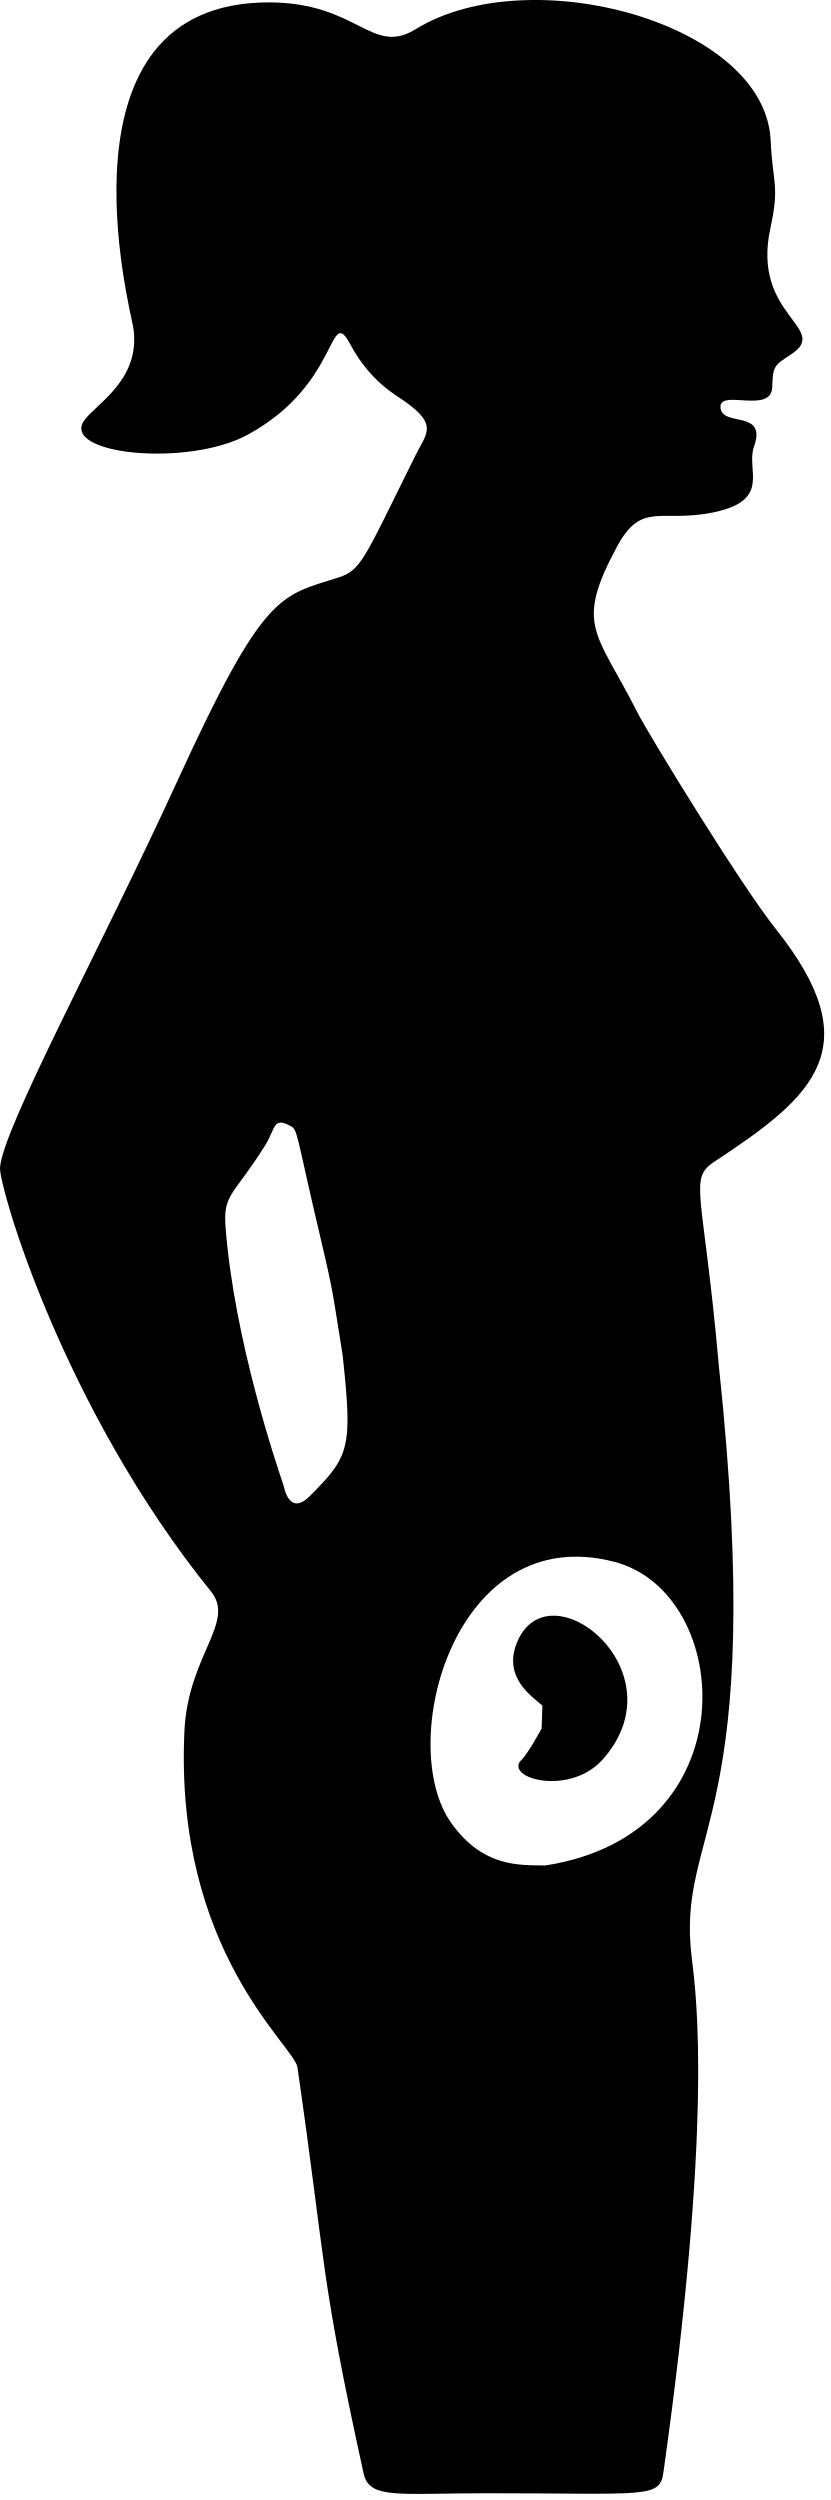
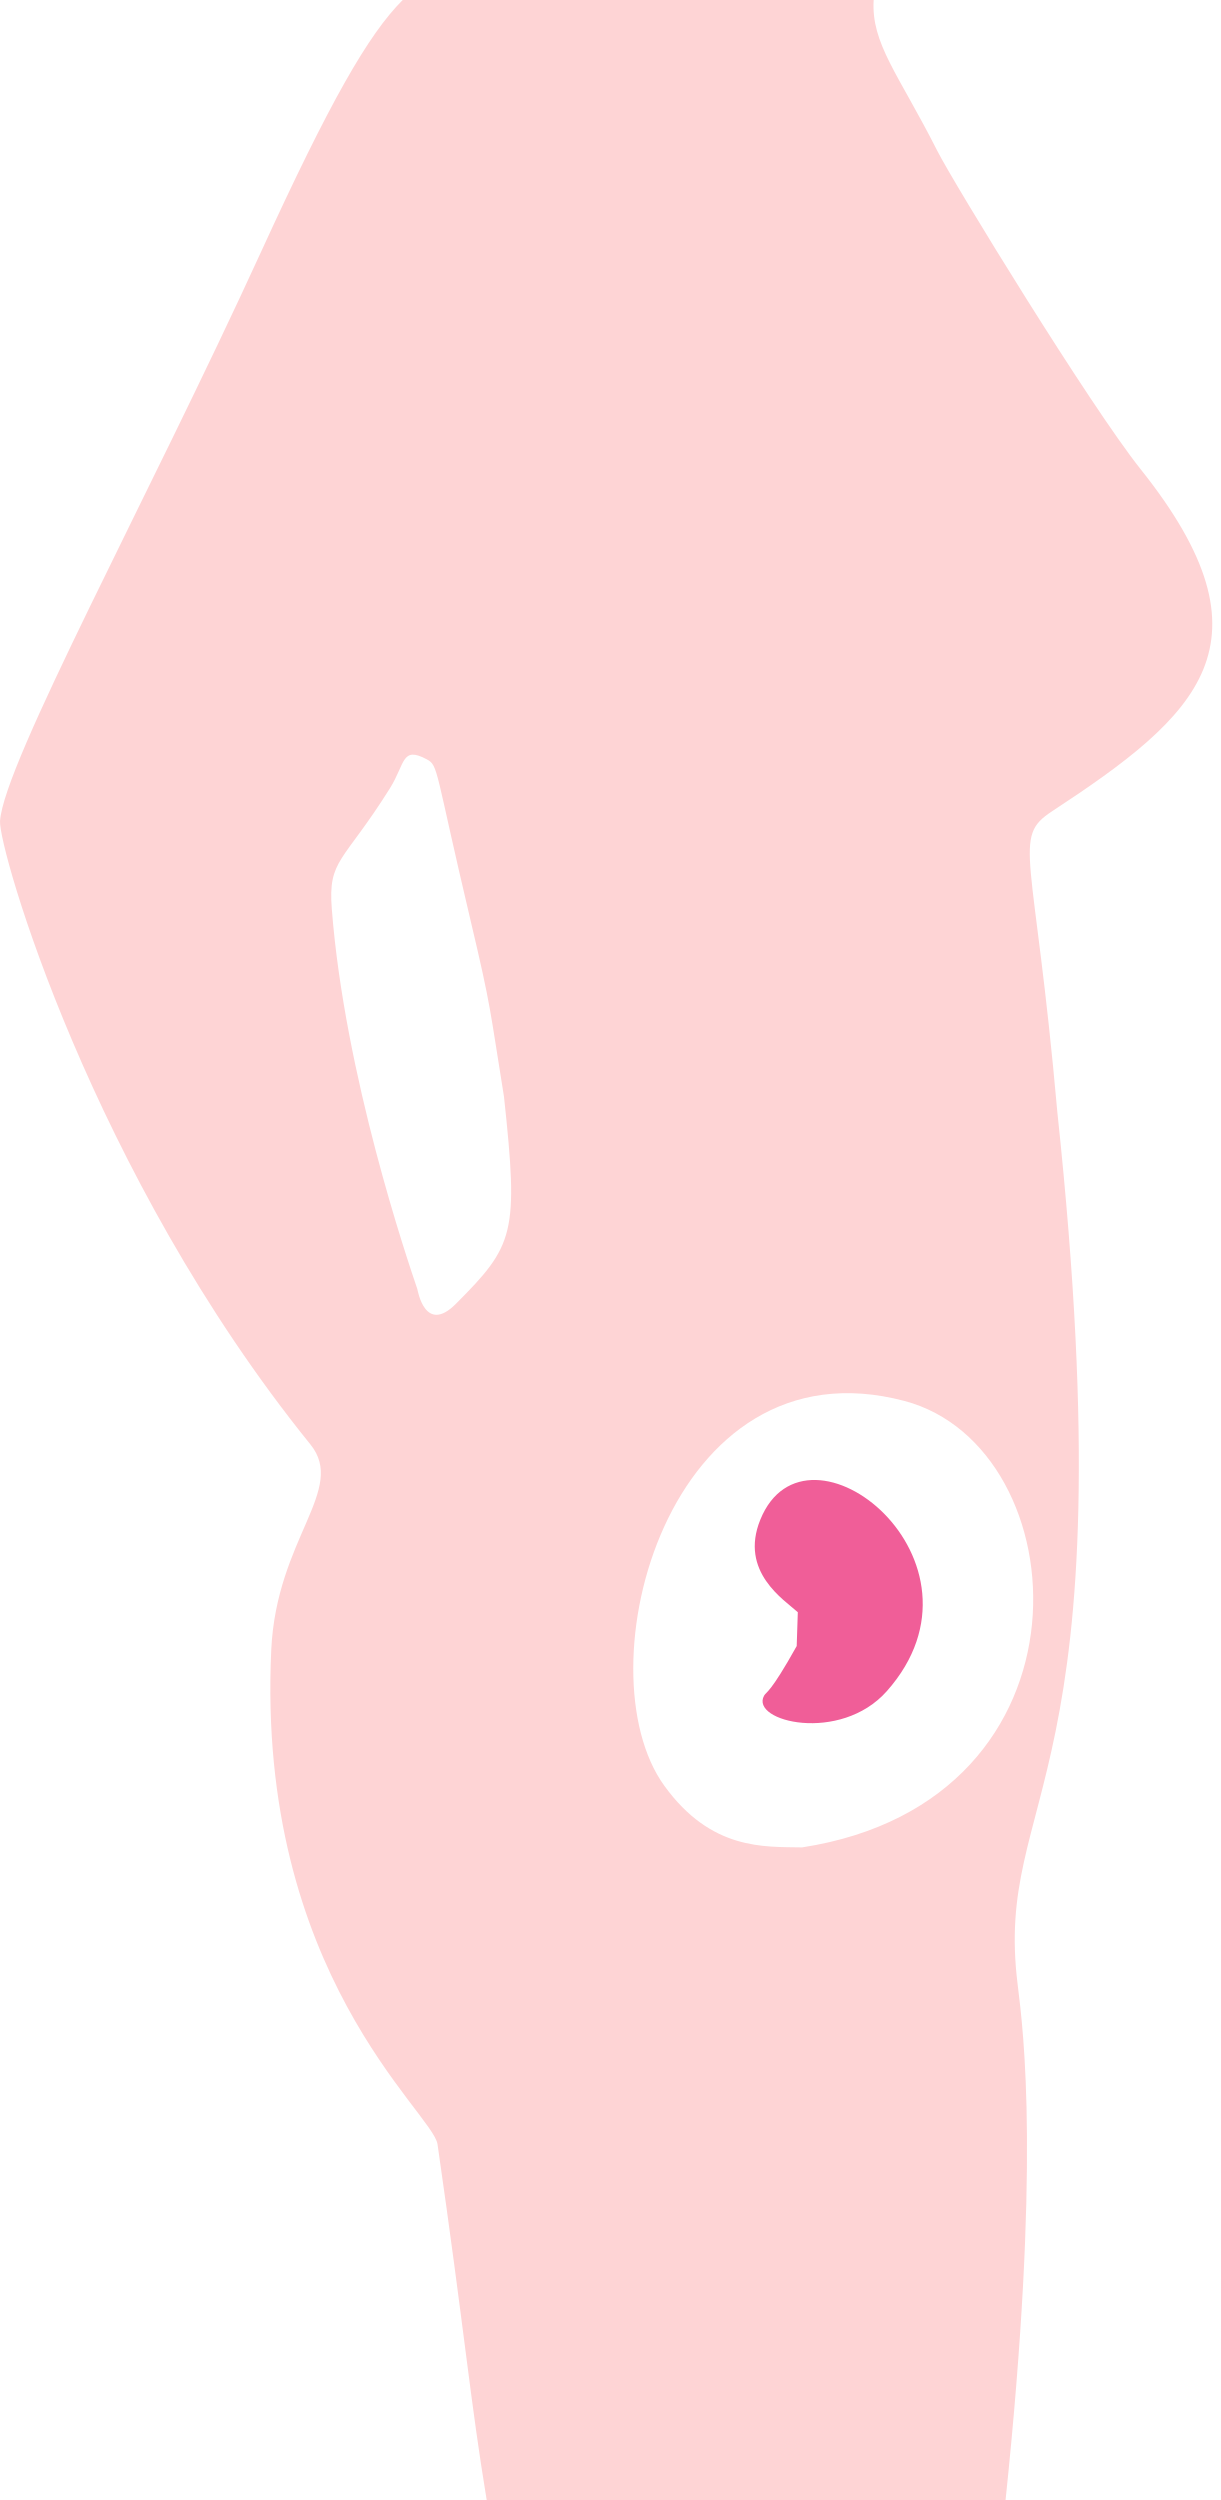
- <svg xmlns="http://www.w3.org/2000/svg" width="100%" height="100%" viewBox="0 0 84 253" version="1.1" xml:space="preserve" style="fill-rule:evenodd;clip-rule:evenodd;stroke-linejoin:round;stroke-miterlimit:2;">
-   <g transform="matrix(1,0,0,1,-600.3049,-1320.314)">
-     <g transform="matrix(1,0,0,1,455,1146)">
-       <path d="M218.051,312.523C223.04,359.359 213.663,359.204 215.318,372.523C215.832,376.655 217.398,389.253 212.447,424.493C212.067,427.193 210.826,426.631 194.5,426.631C185.554,426.631 182.68,427.273 182.097,424.609C177.642,404.26 178.381,404.165 175.406,383.52C175.093,381.343 162.932,371.785 163.967,349.515C164.324,341.841 169.173,338.484 166.663,335.379C151.594,316.736 145.185,294.335 145.307,292.488C145.569,288.506 155.546,270.193 163.243,253.377C172.062,234.108 173.638,234.657 179.578,232.749C181.88,232.009 182.154,230.877 187.34,220.42C188.471,218.138 189.675,217.322 186.216,214.894C185.459,214.362 182.762,212.919 180.796,209.232C178.505,204.936 179.843,213.139 170.393,218.296C164.243,221.653 151.235,220.276 153.886,216.781C155.149,215.116 159.598,212.645 158.792,207.457C158.532,205.782 150.298,174.555 172.5,174.555C181.539,174.555 182.916,180.013 187.367,177.269C198.899,170.161 222.747,176.645 223.294,188.51C223.501,193.01 224.223,193.026 223.263,197.44C221.326,206.347 229.492,207.527 225.3,210.218C223.566,211.332 223.527,211.45 223.456,213.498C223.361,216.238 218.14,213.671 218.215,215.507C218.302,217.617 222.982,215.668 221.603,219.539C220.774,221.864 223.447,224.973 217.431,226.182C212.155,227.243 210.237,224.997 207.742,229.637C203.42,237.671 205.66,238.216 209.779,246.356C210.938,248.647 220.316,263.937 223.782,268.284C233.32,280.246 227.771,285.201 217.681,291.82C214.909,293.638 216.455,294.506 218.051,312.523ZM179.979,311.451C178.995,305.365 179.116,305.394 177.706,299.438C175.21,288.899 175.485,288.679 174.666,288.241C172.925,287.309 173.191,288.543 172.134,290.231C168.905,295.387 167.866,295.097 168.133,298.541C169.021,309.991 173.326,322.654 174.016,324.684C174.04,324.754 174.54,327.841 176.666,325.708C180.694,321.667 180.994,320.885 179.979,311.451ZM200.488,363.101C221.254,359.892 219.557,335.569 207.534,332.386C191.246,328.074 185.258,350.906 191.008,358.857C194.24,363.325 197.886,363.051 200.488,363.101Z" />
+ <svg xmlns="http://www.w3.org/2000/svg" width="100%" height="100%" viewBox="0 0 84 172" version="1.1" xml:space="preserve" style="fill-rule:evenodd;clip-rule:evenodd;stroke-linejoin:round;stroke-miterlimit:2;">
+   <g transform="matrix(1,0,0,1,-597.3049,-1698)">
+     <g transform="matrix(1,0,0,1,452,1462)">
+       <path d="M205.413,236C205.232,238.998 207.111,241.084 209.779,246.356C210.938,248.647 220.316,263.937 223.782,268.284C233.32,280.246 227.771,285.201 217.681,291.82C214.909,293.638 216.455,294.506 218.051,312.523C223.04,359.359 213.663,359.204 215.318,372.523C215.742,375.932 216.882,385.104 214.488,408L178.789,408C177.67,401.246 177.256,396.353 175.406,383.52C175.093,381.343 162.932,371.785 163.967,349.515C164.324,341.841 169.173,338.484 166.663,335.379C151.594,316.736 145.185,294.335 145.307,292.488C145.569,288.506 155.546,270.193 163.243,253.377C167.999,242.986 170.648,238.358 173.011,236L205.413,236ZM200.488,363.101C221.254,359.892 219.557,335.569 207.534,332.386C191.246,328.074 185.258,350.906 191.008,358.857C194.24,363.325 197.886,363.051 200.488,363.101ZM179.979,311.451C178.995,305.365 179.116,305.394 177.706,299.438C175.21,288.899 175.485,288.679 174.666,288.241C172.925,287.309 173.191,288.543 172.134,290.231C168.905,295.387 167.866,295.097 168.133,298.541C169.021,309.991 173.326,322.654 174.016,324.684C174.04,324.754 174.54,327.841 176.666,325.708C180.694,321.667 180.994,320.885 179.979,311.451Z" style="fill:rgb(254,212,213);" />
    </g>
-     <g transform="matrix(1,0,0,1,455,1146)">
-       <path d="M200.194,346.92C199.27,346.079 196.157,344.145 197.615,340.554C200.801,332.702 214.255,343.387 206.321,352.348C203.115,355.97 196.884,354.443 197.874,352.662C198.033,352.376 198.272,352.555 200.118,349.248L200.194,346.92Z" />
+     <g transform="matrix(1,0,0,1,452,1462)">
+       <path d="M200.194,346.92C199.27,346.079 196.157,344.145 197.615,340.554C200.801,332.702 214.255,343.387 206.321,352.348C203.115,355.97 196.884,354.443 197.874,352.662C198.033,352.376 198.272,352.555 200.118,349.248L200.194,346.92Z" style="fill:rgb(240,94,152);" />
    </g>
  </g>
</svg>
